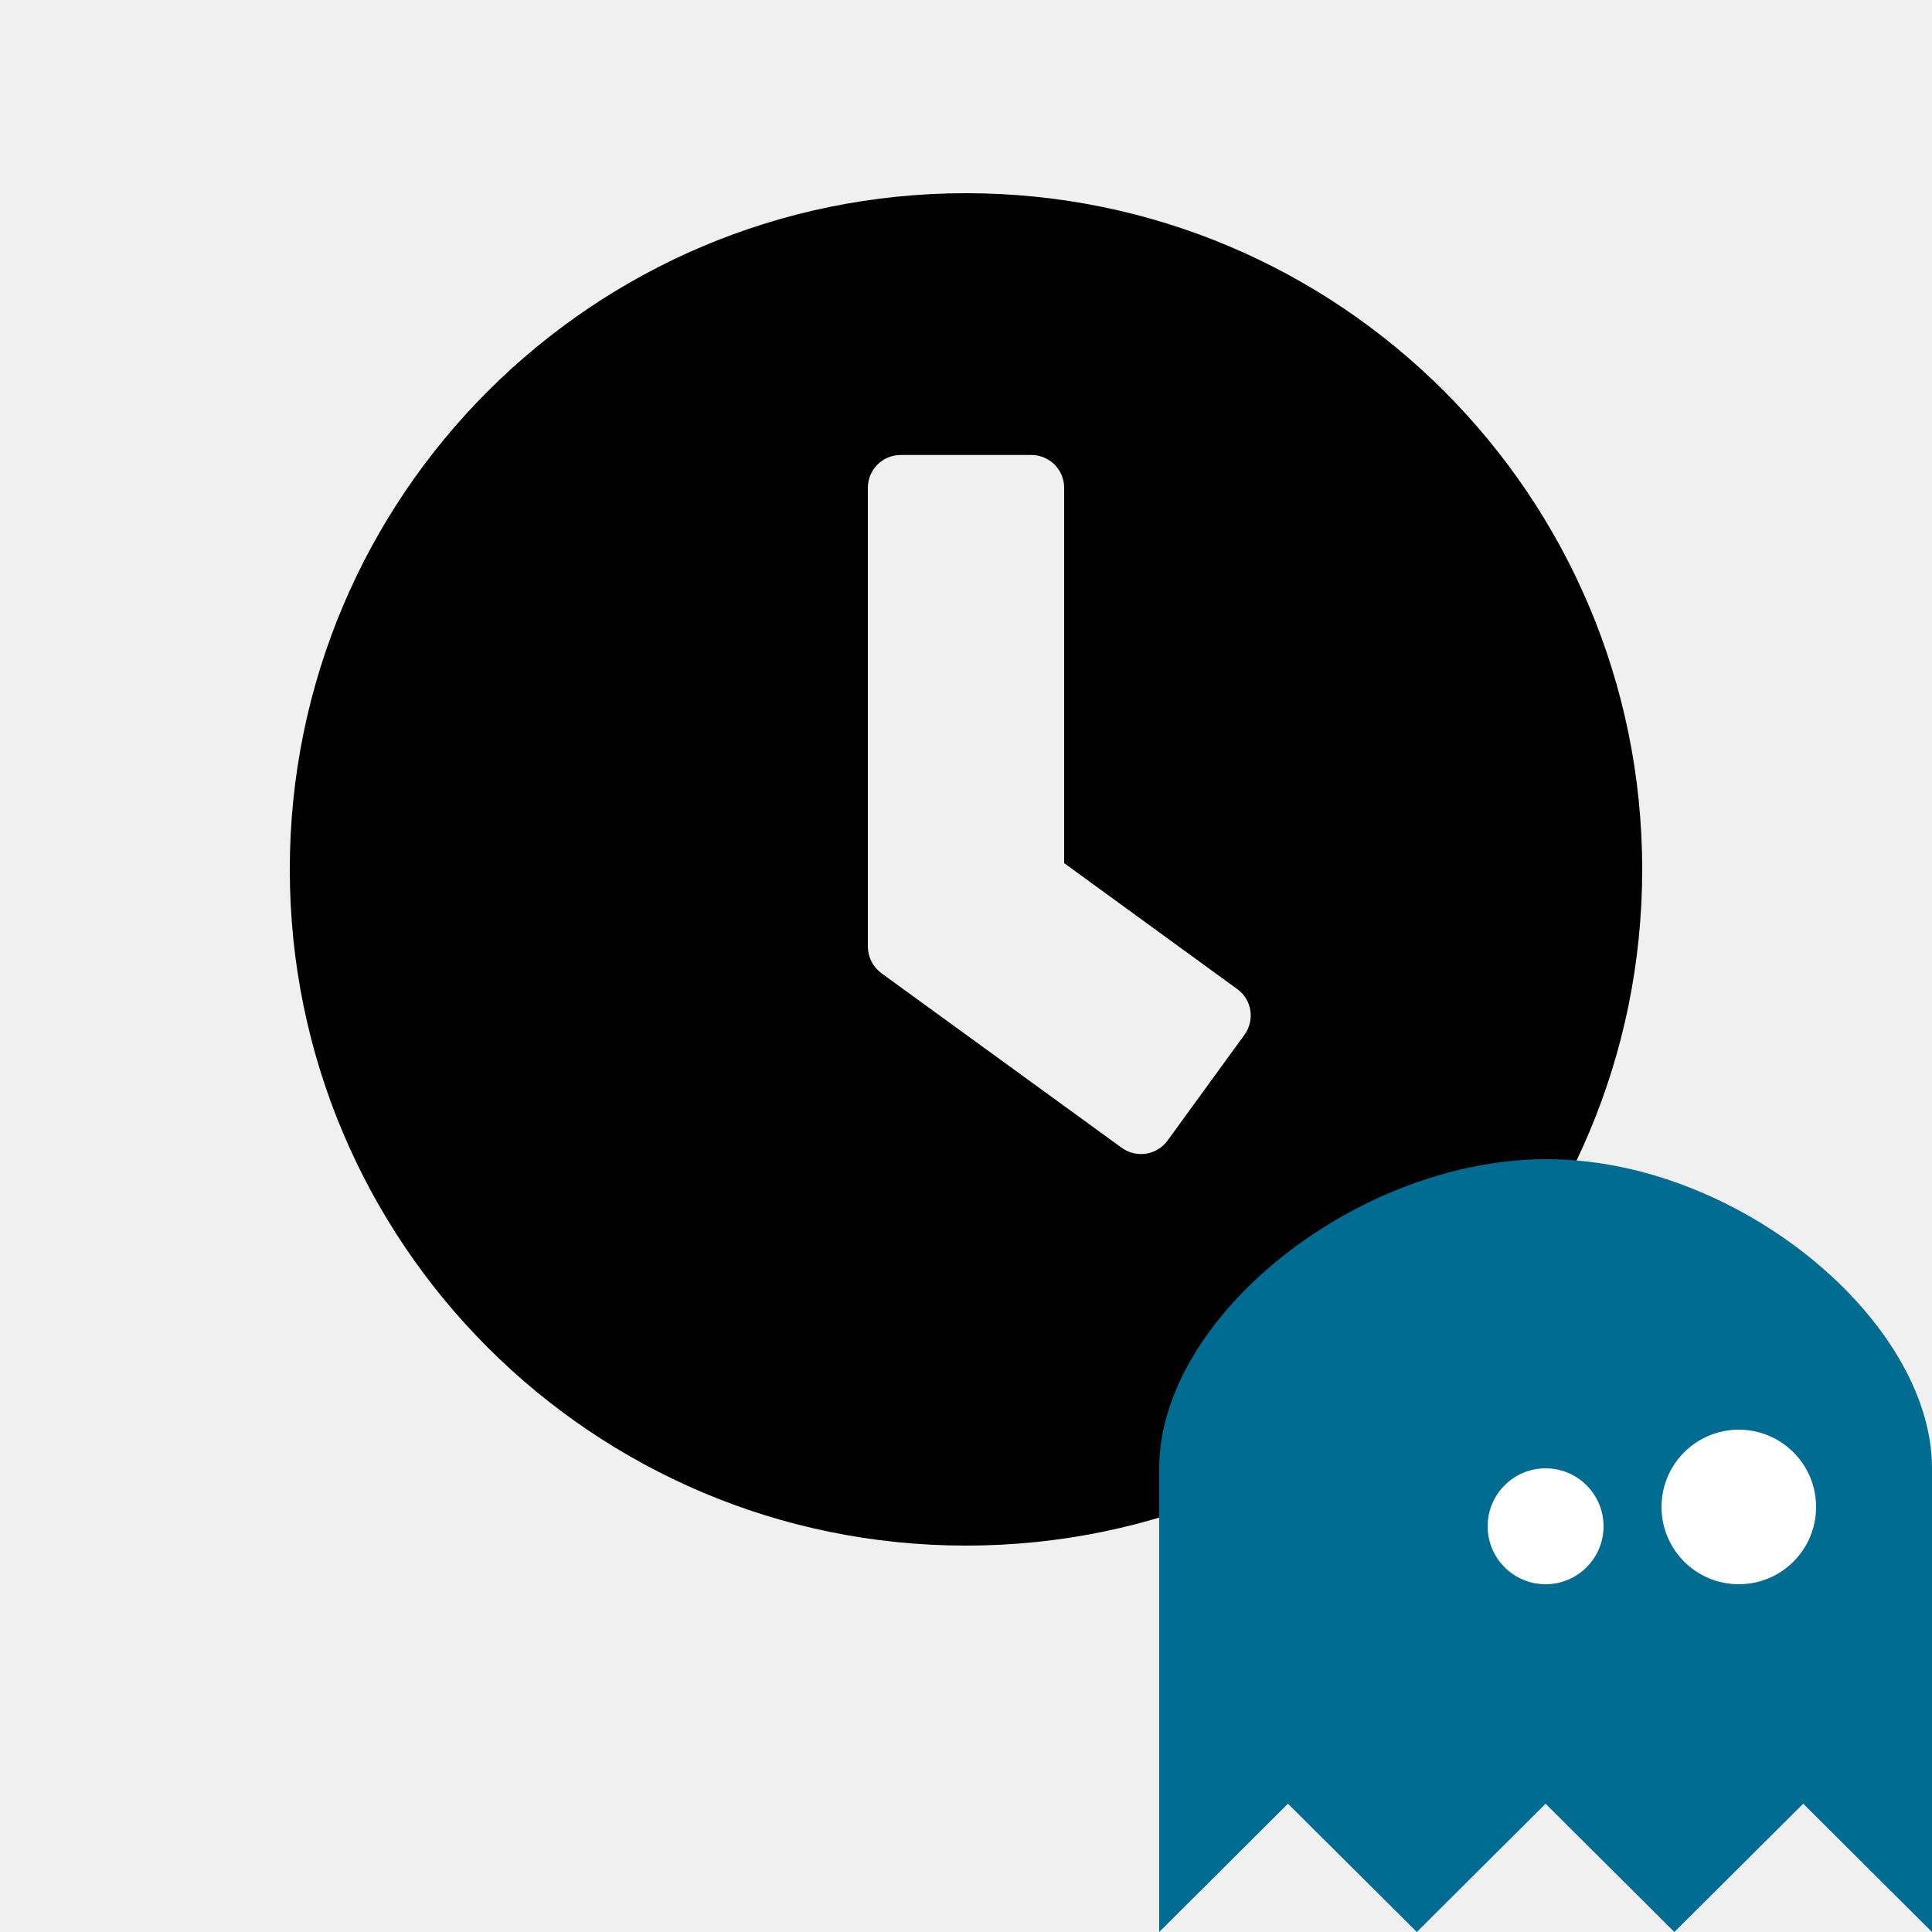
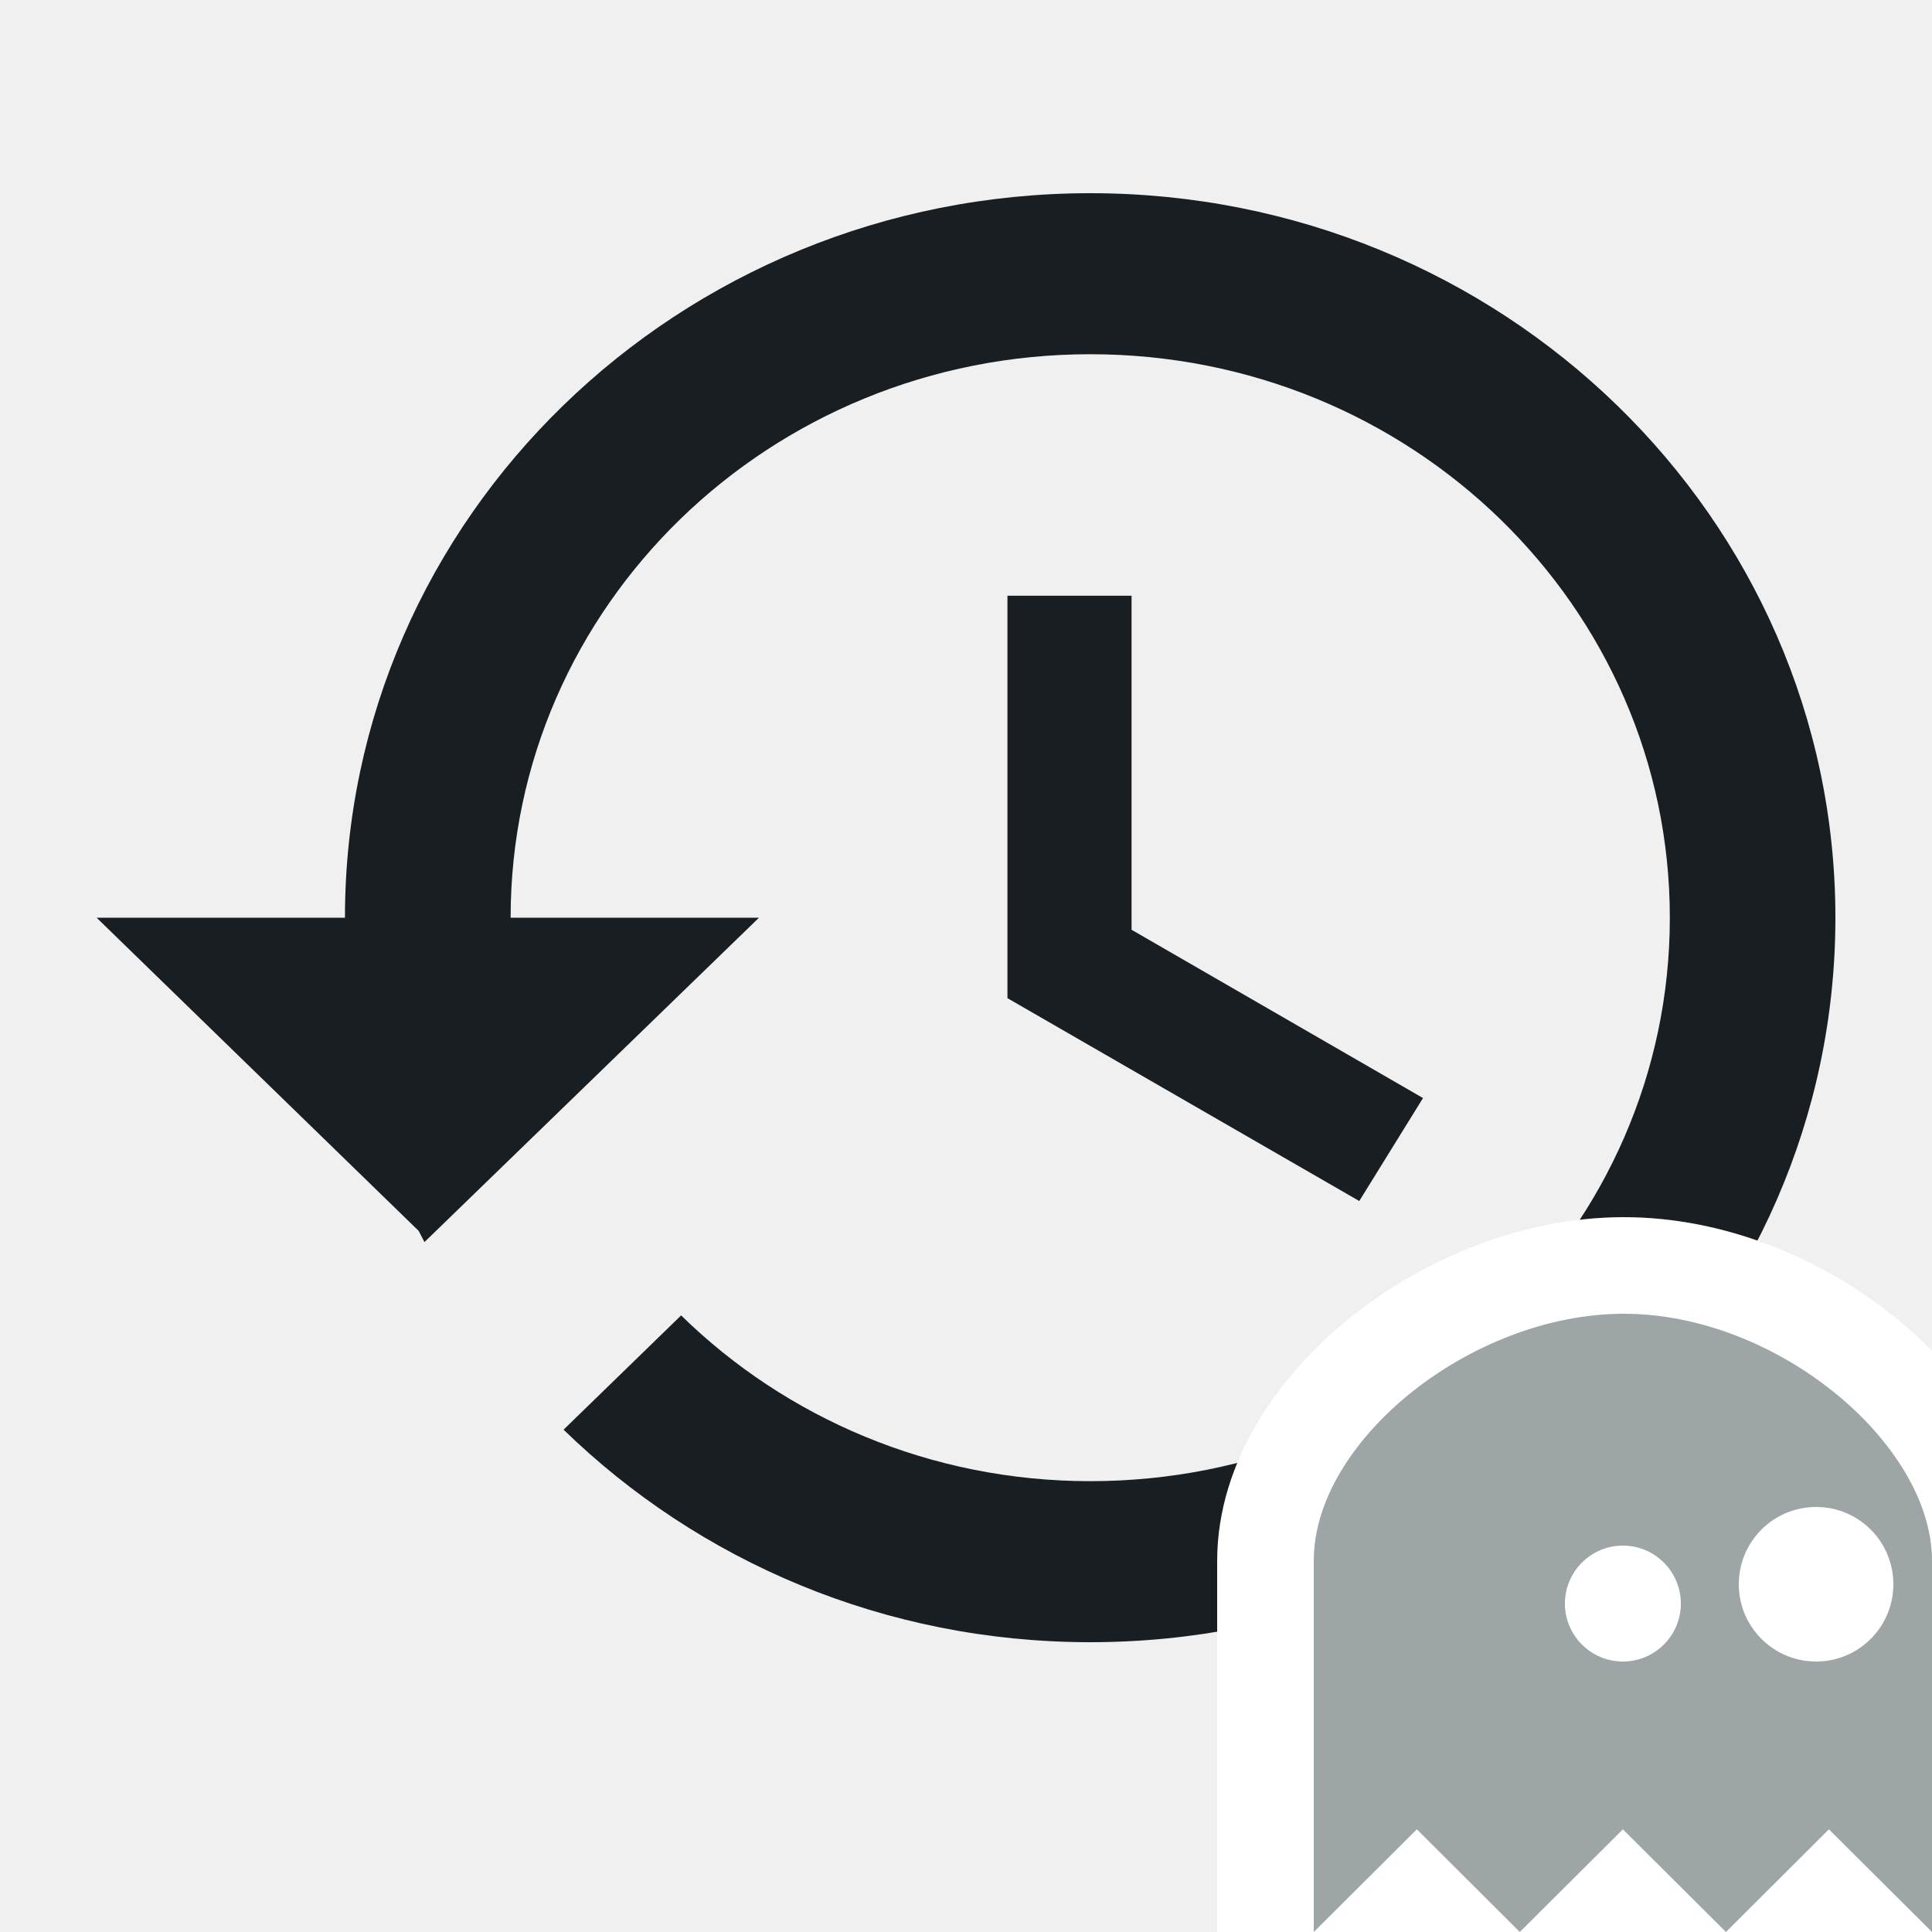
<svg xmlns="http://www.w3.org/2000/svg" width="20" height="20" viewBox="0 0 20 20" fill="none">
  <g id="countdown">
-     <g id="Group">
-       <path id="Vector" d="M7 0C3.133 0 0 3.133 0 7C0 10.867 3.133 14 7 14C10.867 14 14 10.867 14 7C14 3.133 10.867 0 7 0ZM8.612 9.882L6.122 8.073C6.035 8.008 5.984 7.906 5.984 7.799V3.048C5.984 2.862 6.136 2.71 6.323 2.71H7.677C7.864 2.71 8.016 2.862 8.016 3.048V6.935L9.808 8.239C9.961 8.349 9.992 8.561 9.882 8.713L9.086 9.808C8.976 9.958 8.764 9.992 8.612 9.882Z" transform="translate(3 2)" fill="black" />
+     <rect width="20" height="20" fill="black" fill-opacity="0" />
+     <g id="Outline">
+       <rect width="18" height="15" fill="black" fill-opacity="0" transform="translate(1 2)" />
+       <g id="Group">
+         <rect width="18" height="15" fill="black" fill-opacity="0" transform="translate(1 2)" />
+         <path id="Vector" d="M11.286 2C7.026 2 3.571 5.358 3.571 9.5H1L4.334 12.742L4.394 12.858L7.857 9.5H5.286C5.286 6.275 7.969 3.667 11.286 3.667C14.603 3.667 17.286 6.275 17.286 9.5C17.286 12.725 14.603 15.333 11.286 15.333C9.631 15.333 8.131 14.675 7.051 13.617L5.834 14.8C7.231 16.158 9.151 17 11.286 17C15.546 17 19 13.642 19 9.5C19 5.358 15.546 2 11.286 2Z" fill="#191E23" />
+         <path id="Vector_2" d="M10.429 6.167V10.333L14.071 12.433L14.731 11.367L11.714 9.625V6.167H10.429Z" fill="#191E23" />
+       </g>
    </g>
    <g id="Logo" clip-path="url(#clip0)">
-       <path id="Vector_2" d="M0 8V3.2C0 1.637 2.039 0.006 4 2.44141e-05C5.99 -0.006 8 1.676 8 3.2V8L6.667 6.672L5.333 8L4 6.672L2.667 8L1.333 6.672L0 8Z" transform="translate(12 11.9999)" fill="#016C91" />
-       <path id="Ellipse" d="M1.2 0.6C1.2 0.931 0.931 1.2 0.6 1.2C0.269 1.2 0 0.931 0 0.6C0 0.269 0.269 0 0.6 0C0.931 0 1.2 0.269 1.2 0.6Z" transform="translate(15.4 15.2)" fill="white" />
-       <path id="Ellipse_2" d="M1.6 0.8C1.6 1.242 1.242 1.6 0.8 1.6C0.358 1.6 0 1.242 0 0.8C0 0.358 0.358 0 0.8 0C1.242 0 1.6 0.358 1.6 0.8Z" transform="translate(17.2 14.8)" fill="white" />
+       <rect width="8" height="8" fill="black" fill-opacity="0" transform="translate(12 12)" />
+       <path id="Vector_3" d="M13.1 20V21.204L13.953 20.354L14.667 19.643L15.38 20.354L15.733 20.706L16.086 20.354L16.8 19.643L17.514 20.354L17.867 20.706L18.22 20.354L18.933 19.643L19.647 20.354L20.5 21.204V20V16.16C20.5 15.341 19.975 14.571 19.312 14.033C18.638 13.485 17.729 13.097 16.799 13.1C15.884 13.103 14.977 13.481 14.299 14.023C13.633 14.556 13.1 15.323 13.1 16.16V20Z" fill="#9EA5A7" stroke="white" />
+       <path id="Ellipse" d="M17.4 16.6C17.4 16.931 17.131 17.2 16.8 17.2C16.469 17.2 16.2 16.931 16.2 16.6C16.2 16.269 16.469 16 16.8 16C17.131 16 17.4 16.269 17.4 16.6Z" fill="white" />
+       <path id="Ellipse_2" d="M19.6 16.4C19.6 16.842 19.242 17.2 18.8 17.2C18.358 17.2 18 16.842 18 16.4C18 15.958 18.358 15.6 18.8 15.6C19.242 15.6 19.6 15.958 19.6 16.4Z" fill="white" />
    </g>
  </g>
  <defs>
    <clipPath id="clip0">
      <rect width="8" height="8" fill="white" transform="translate(12 12)" />
    </clipPath>
  </defs>
</svg>
